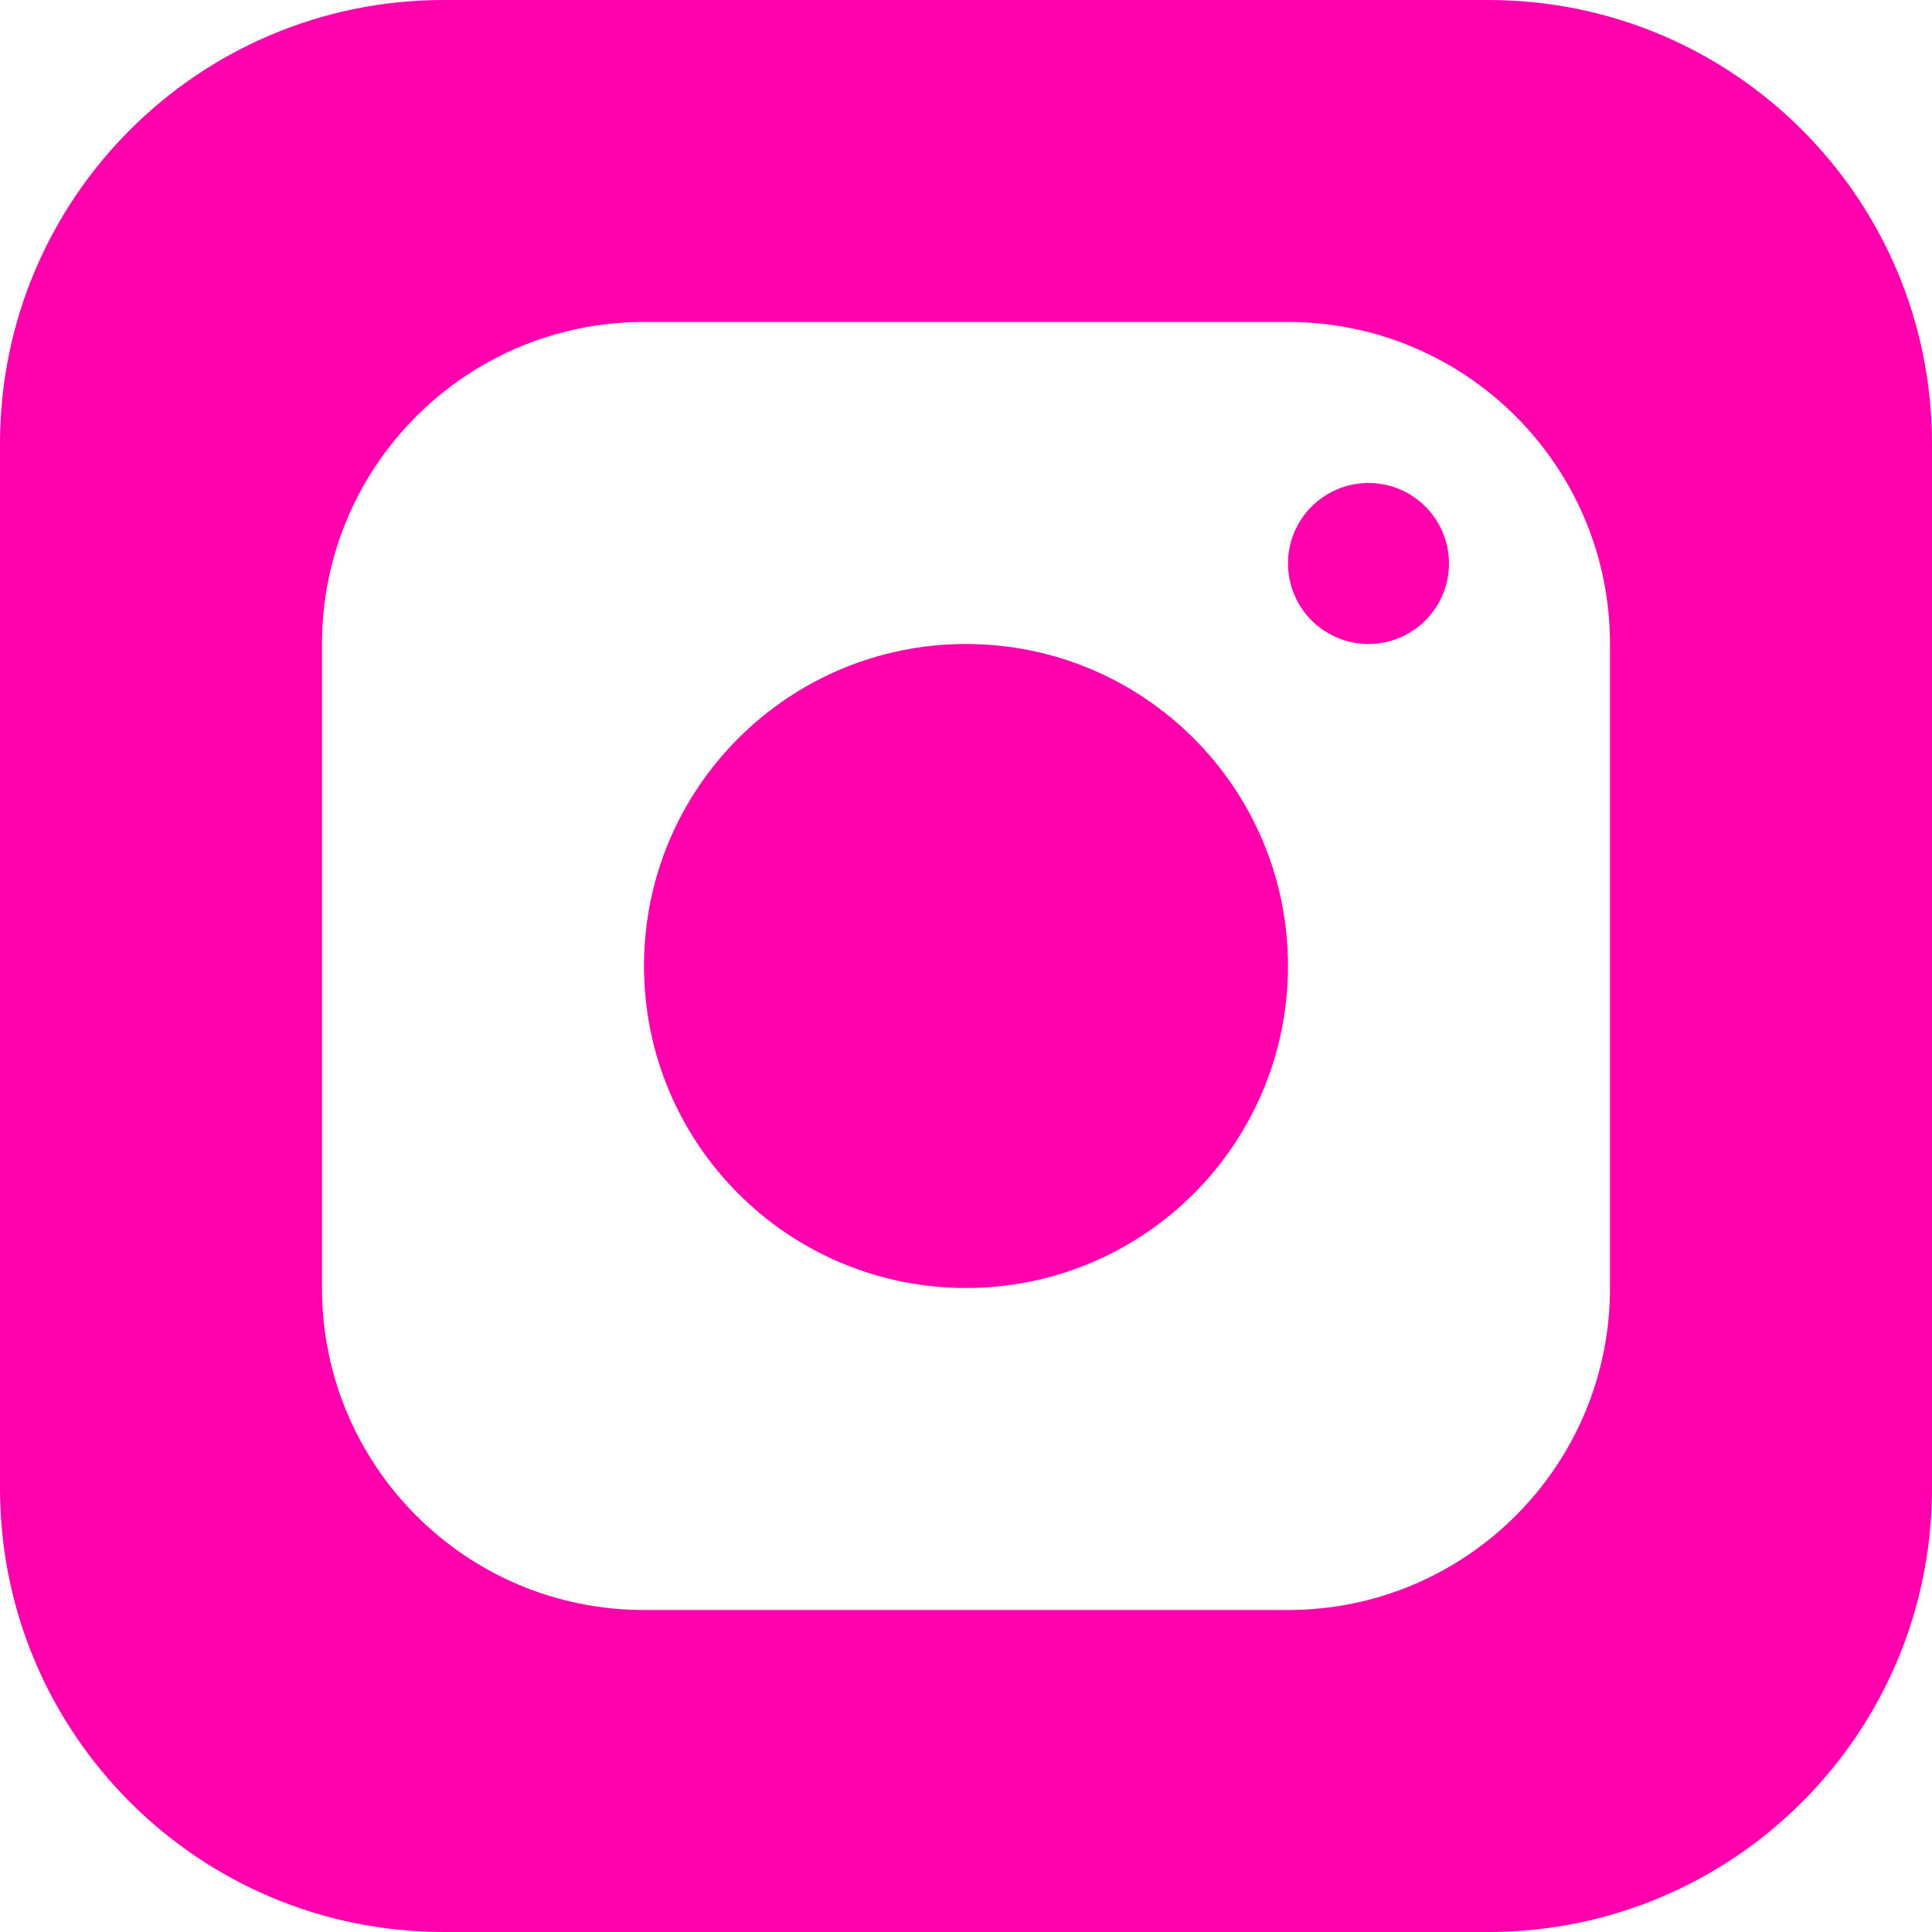
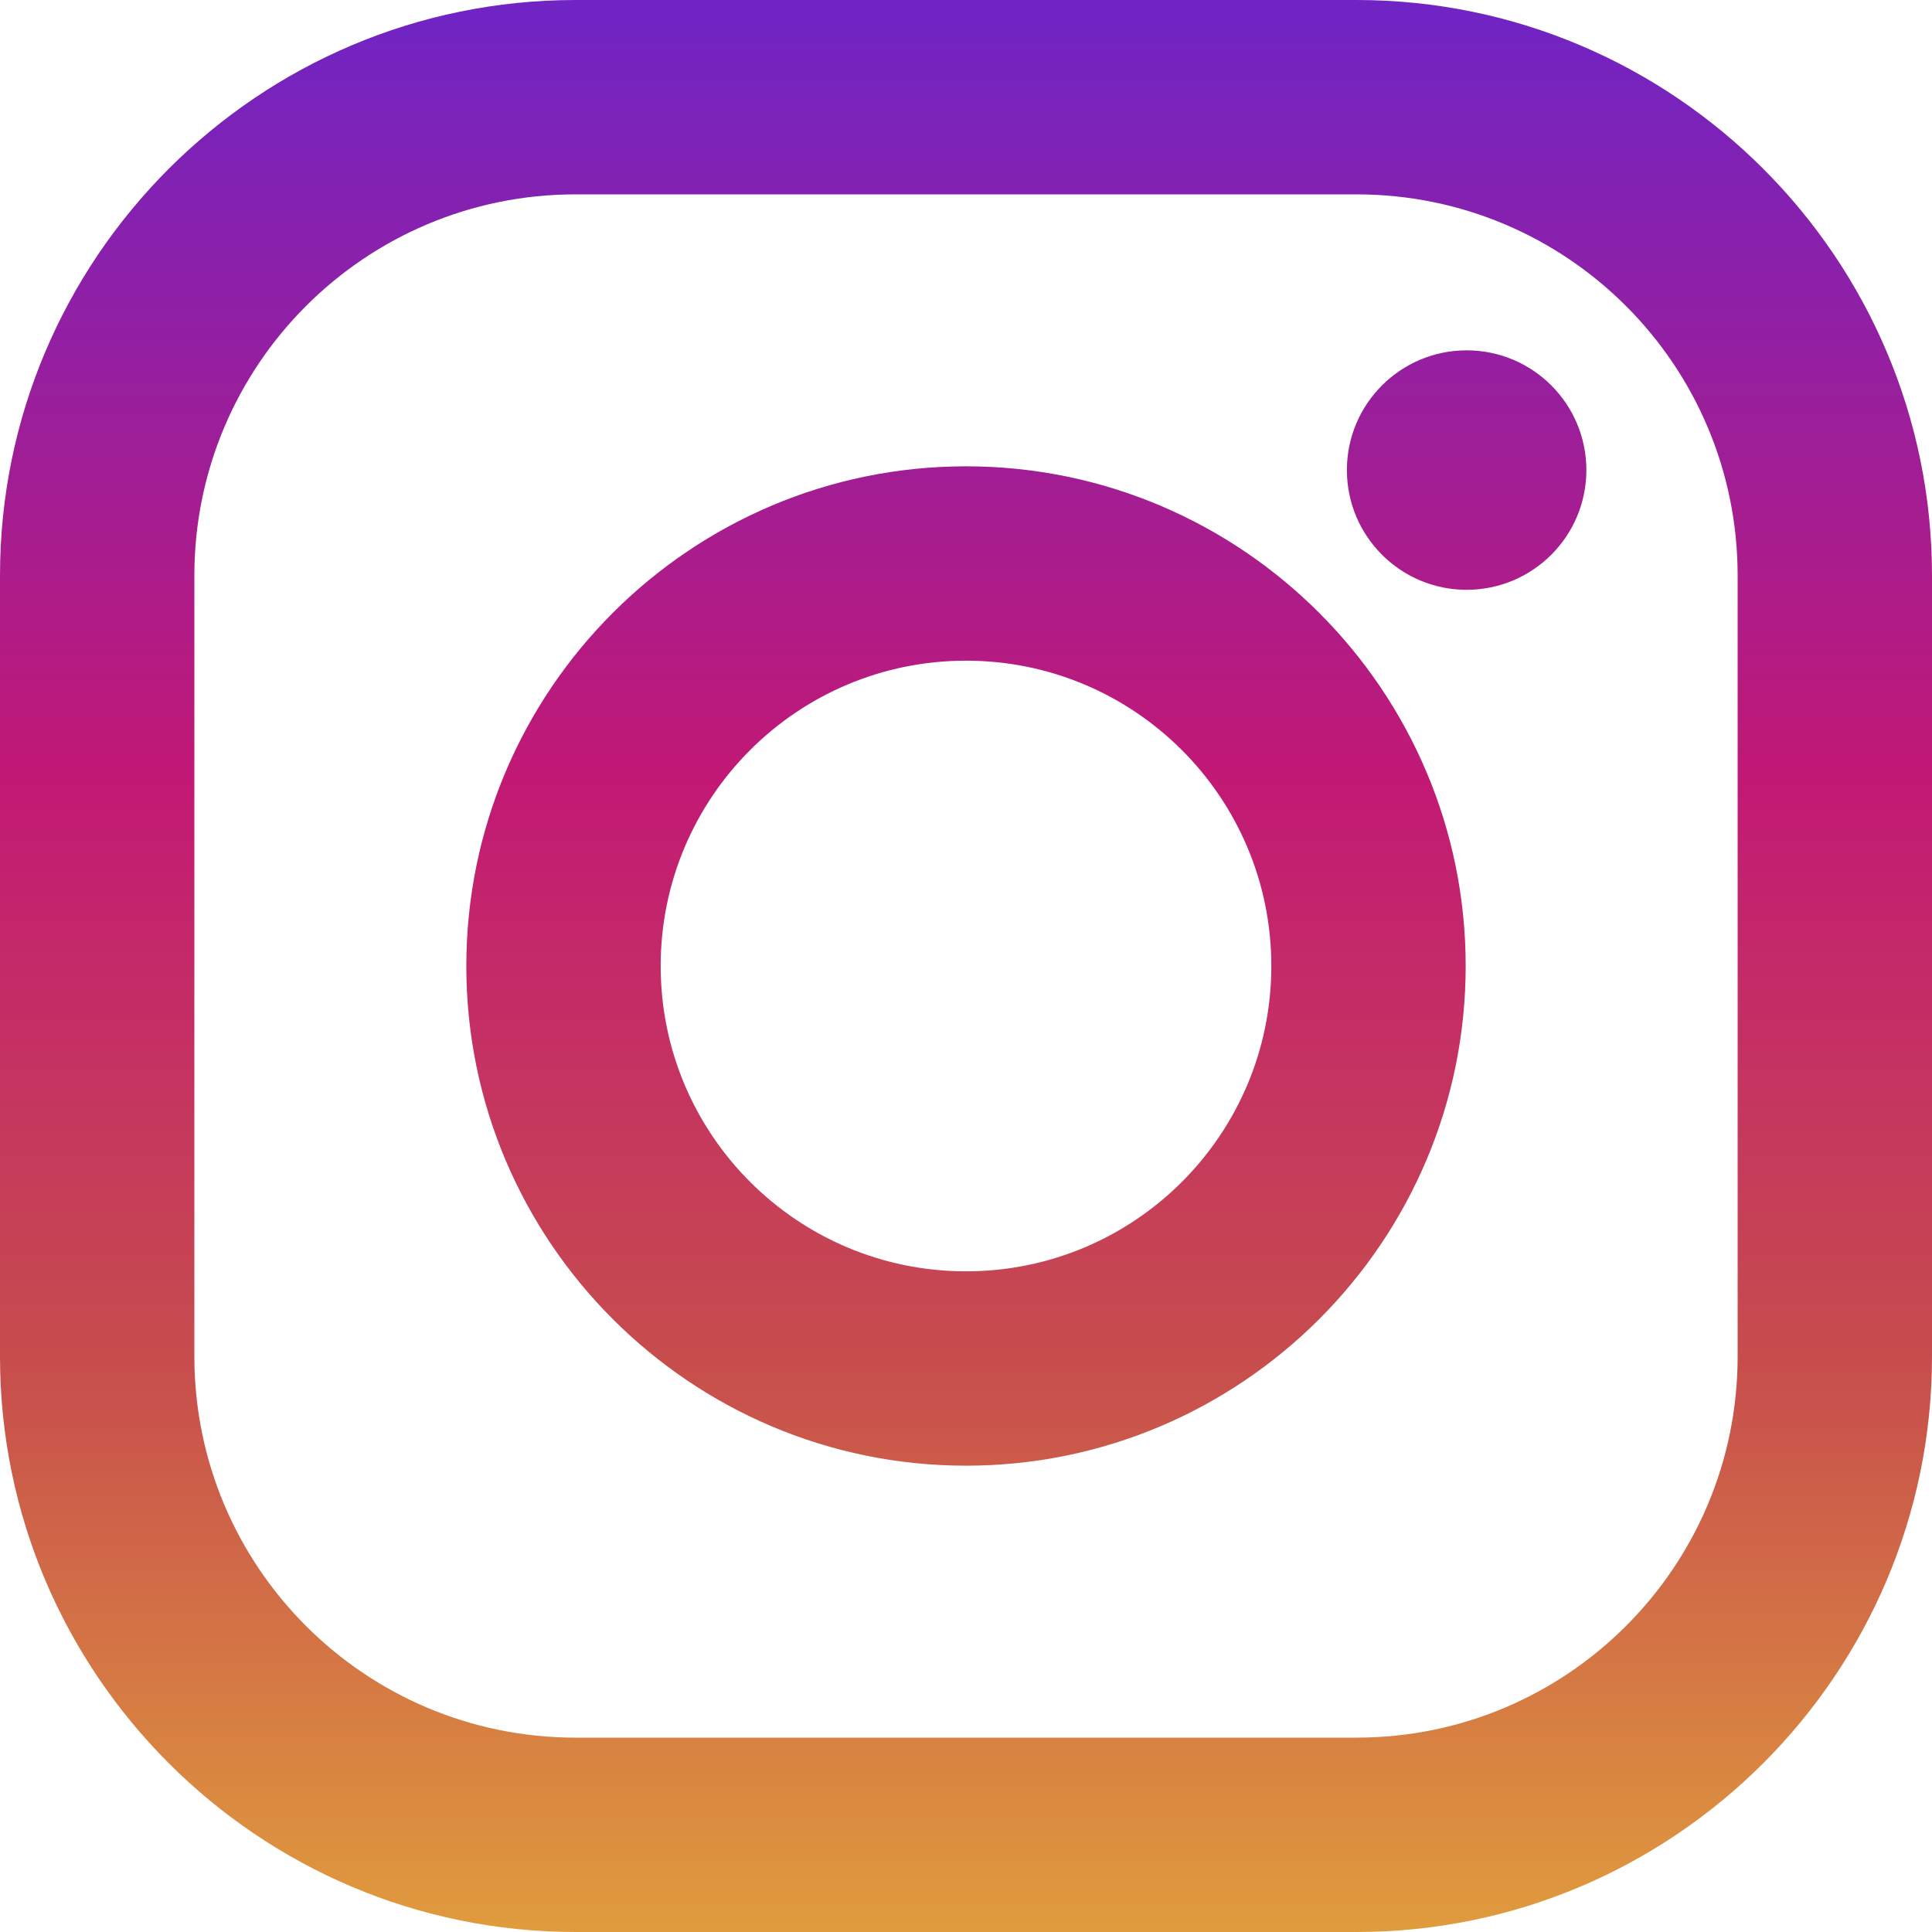
- <svg xmlns="http://www.w3.org/2000/svg" viewBox="0 0 24 24">
+ <svg xmlns="http://www.w3.org/2000/svg" version="1.1" id="Layer_1" x="0px" y="0px" viewBox="0 0 551.034 551.034" style="enable-background:new 0 0 551.034 551.034;" xml:space="preserve">
+   <g id="XMLID_13_">
+     <linearGradient id="XMLID_2_" gradientUnits="userSpaceOnUse" x1="275.517" y1="4.571" x2="275.517" y2="549.72" gradientTransform="matrix(1 0 0 -1 0 554)">
+       <stop offset="0" style="stop-color:#E09B3D" />
+       <stop offset="0.3" style="stop-color:#C74C4D" />
+       <stop offset="0.6" style="stop-color:#C21975" />
+       <stop offset="1" style="stop-color:#7024C4" />
+     </linearGradient>
+     <path id="XMLID_17_" style="fill:url(#XMLID_2_);" d="M386.878,0H164.156C73.64,0,0,73.64,0,164.156v222.722   c0,90.516,73.64,164.156,164.156,164.156h222.722c90.516,0,164.156-73.64,164.156-164.156V164.156   C551.033,73.64,477.393,0,386.878,0z M495.6,386.878c0,60.045-48.677,108.722-108.722,108.722H164.156   c-60.045,0-108.722-48.677-108.722-108.722V164.156c0-60.046,48.677-108.722,108.722-108.722h222.722   c60.045,0,108.722,48.676,108.722,108.722L495.6,386.878L495.6,386.878z" />
+     <linearGradient id="XMLID_3_" gradientUnits="userSpaceOnUse" x1="275.517" y1="4.571" x2="275.517" y2="549.72" gradientTransform="matrix(1 0 0 -1 0 554)">
+       <stop offset="0" style="stop-color:#E09B3D" />
+       <stop offset="0.3" style="stop-color:#C74C4D" />
+       <stop offset="0.6" style="stop-color:#C21975" />
+       <stop offset="1" style="stop-color:#7024C4" />
+     </linearGradient>
+     <path id="XMLID_81_" style="fill:url(#XMLID_3_);" d="M275.517,133C196.933,133,133,196.933,133,275.516   s63.933,142.517,142.517,142.517S418.034,354.1,418.034,275.516S354.101,133,275.517,133z M275.517,362.6   c-48.095,0-87.083-38.988-87.083-87.083s38.989-87.083,87.083-87.083c48.095,0,87.083,38.988,87.083,87.083   C362.6,323.611,323.611,362.6,275.517,362.6z" />
+     <linearGradient id="XMLID_4_" gradientUnits="userSpaceOnUse" x1="418.306" y1="4.571" x2="418.306" y2="549.72" gradientTransform="matrix(1 0 0 -1 0 554)">
+       <stop offset="0" style="stop-color:#E09B3D" />
+       <stop offset="0.3" style="stop-color:#C74C4D" />
+       <stop offset="0.6" style="stop-color:#C21975" />
+       <stop offset="1" style="stop-color:#7024C4" />
+     </linearGradient>
+     <circle id="XMLID_83_" style="fill:url(#XMLID_4_);" cx="418.306" cy="134.072" r="34.149" />
+   </g>
  <g>
-     <path d="M18.5,0H5.5A5.51,5.51,0,0,0,0,5.5v13A5.51,5.51,0,0,0,5.5,24h13A5.51,5.51,0,0,0,24,18.5V5.5A5.51,5.51,0,0,0,18.5,0ZM20,16a4,4,0,0,1-4,4H8a4,4,0,0,1-4-4V8A4,4,0,0,1,8,4h8a4,4,0,0,1,4,4Z" fill="#ff00ac" />
-     <circle cx="12" cy="12" r="4" fill="#ff00ac" />
-     <circle cx="17" cy="7" r="1" fill="#ff00ac" />
-   </g>
+ </g>
+   <g>
+ </g>
+   <g>
+ </g>
+   <g>
+ </g>
+   <g>
+ </g>
+   <g>
+ </g>
+   <g>
+ </g>
+   <g>
+ </g>
+   <g>
+ </g>
+   <g>
+ </g>
+   <g>
+ </g>
+   <g>
+ </g>
+   <g>
+ </g>
+   <g>
+ </g>
+   <g>
+ </g>
</svg>
